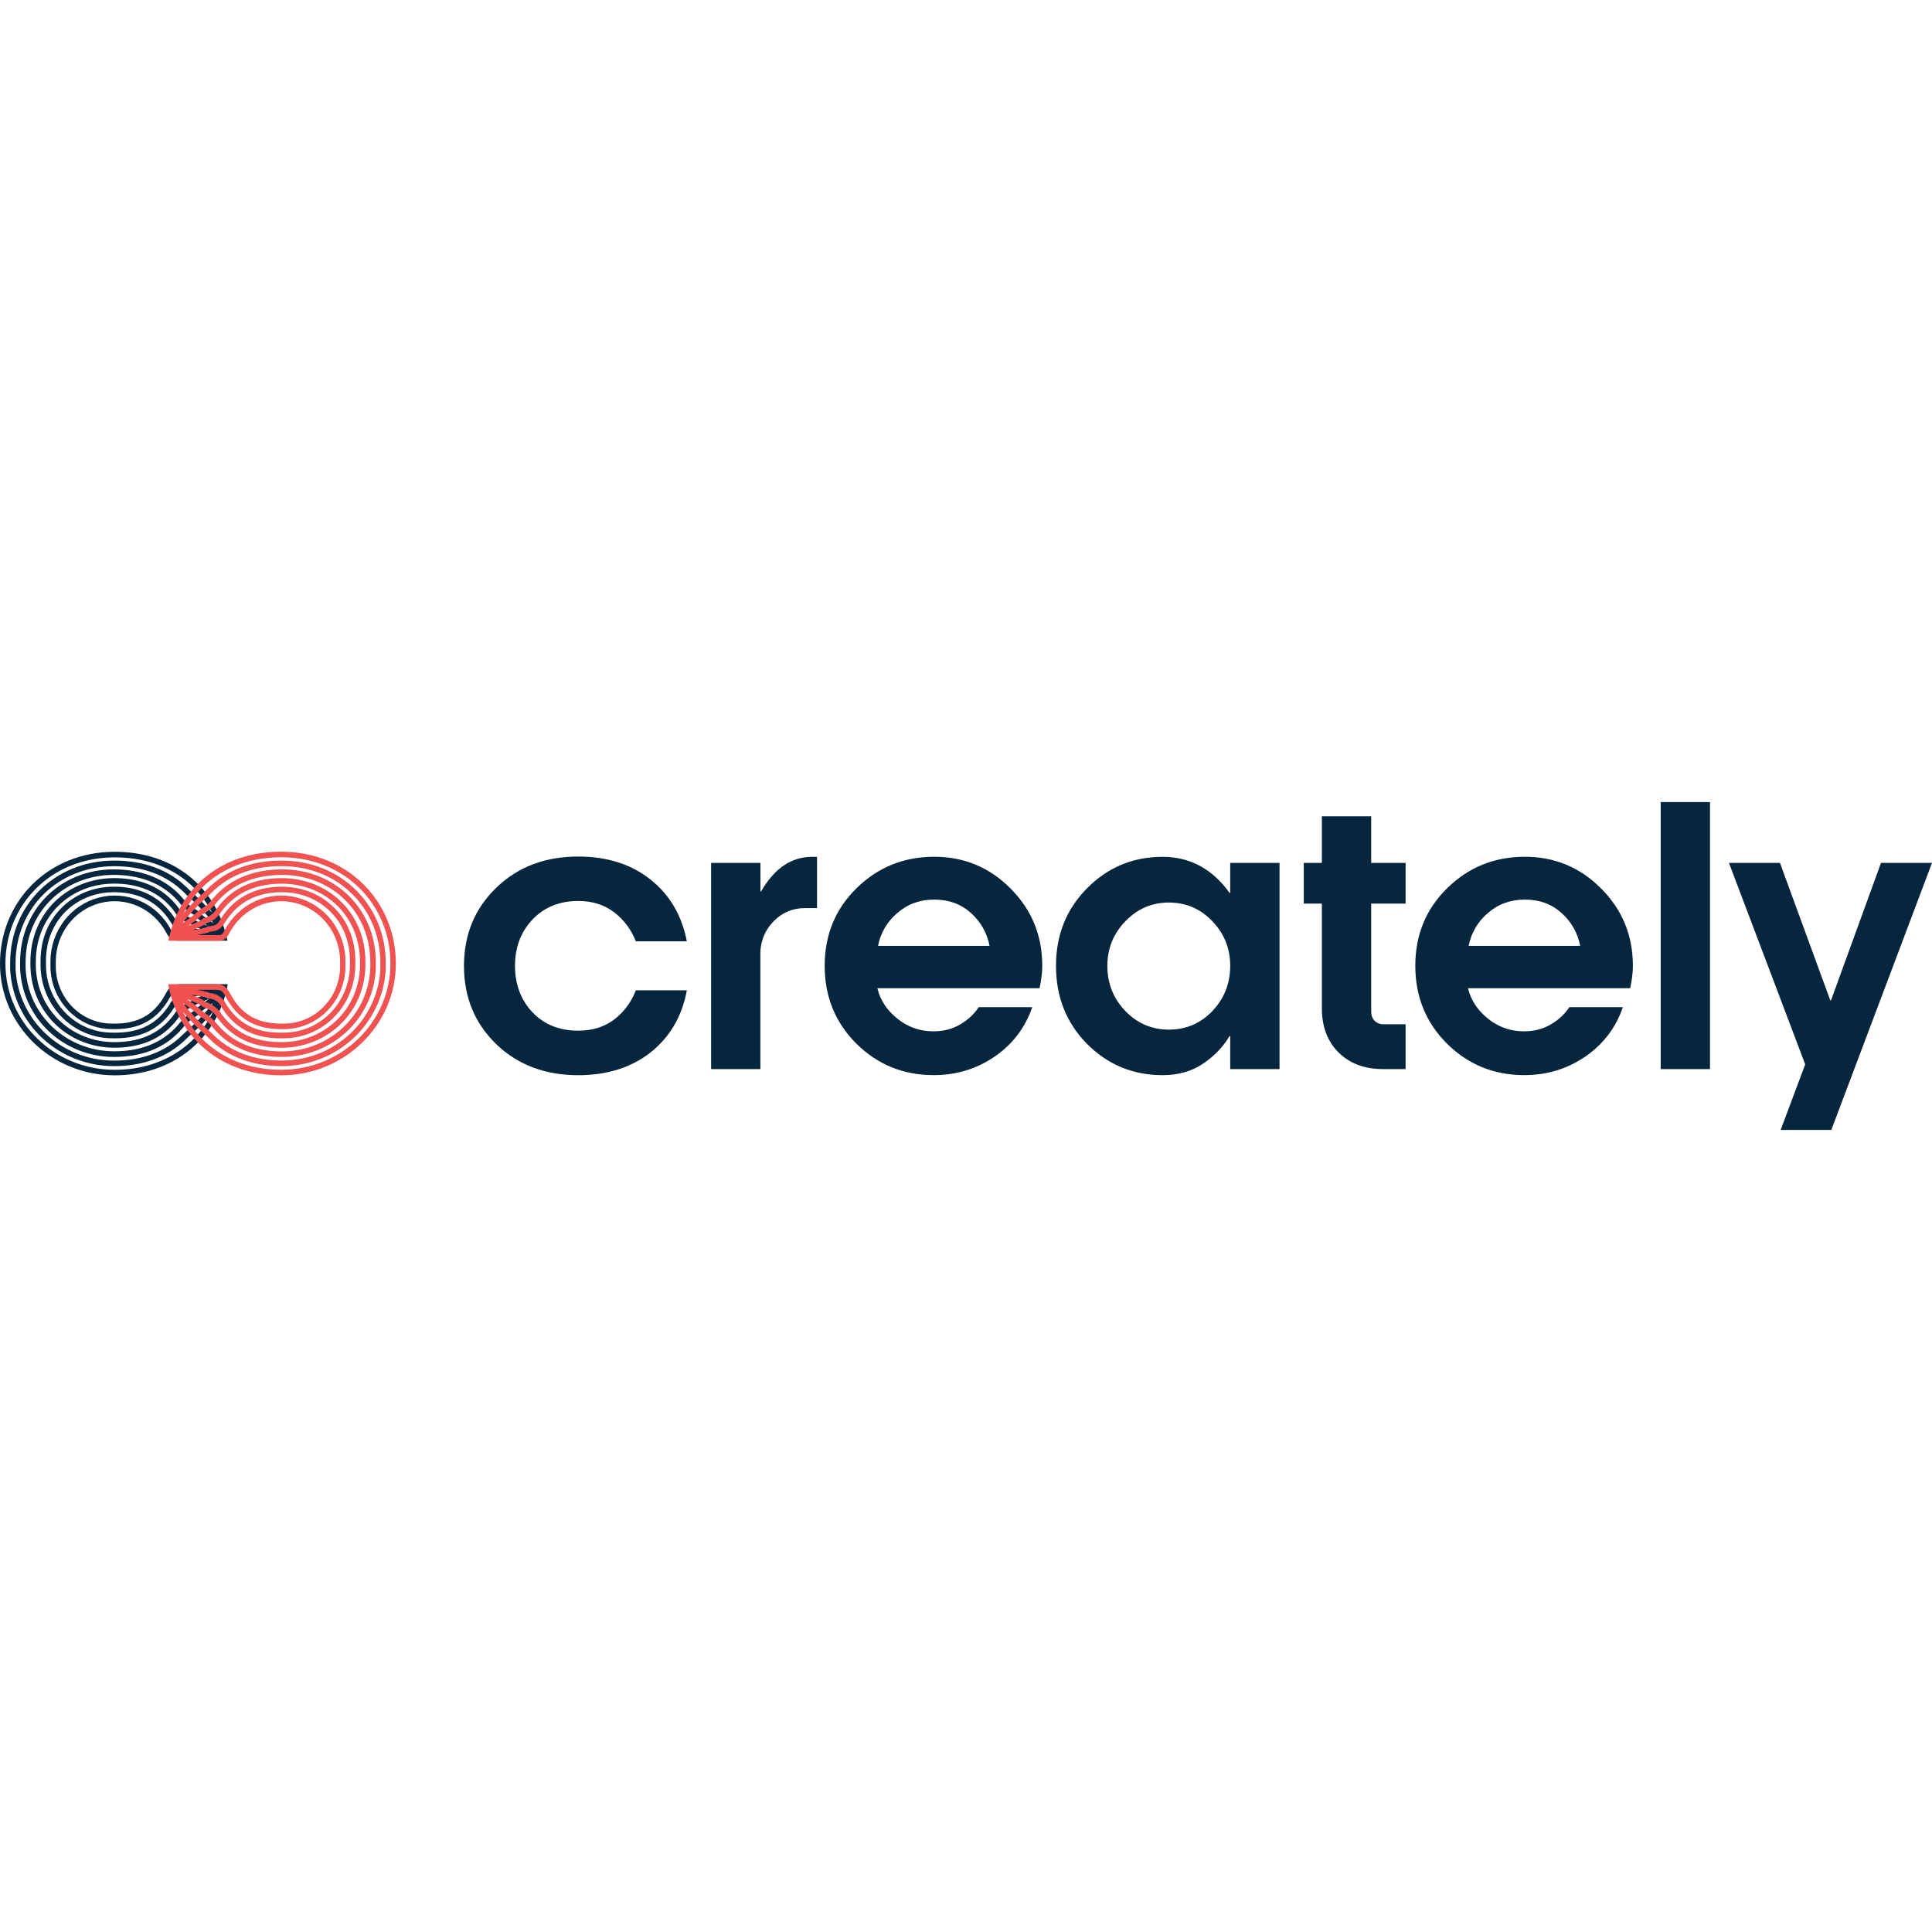
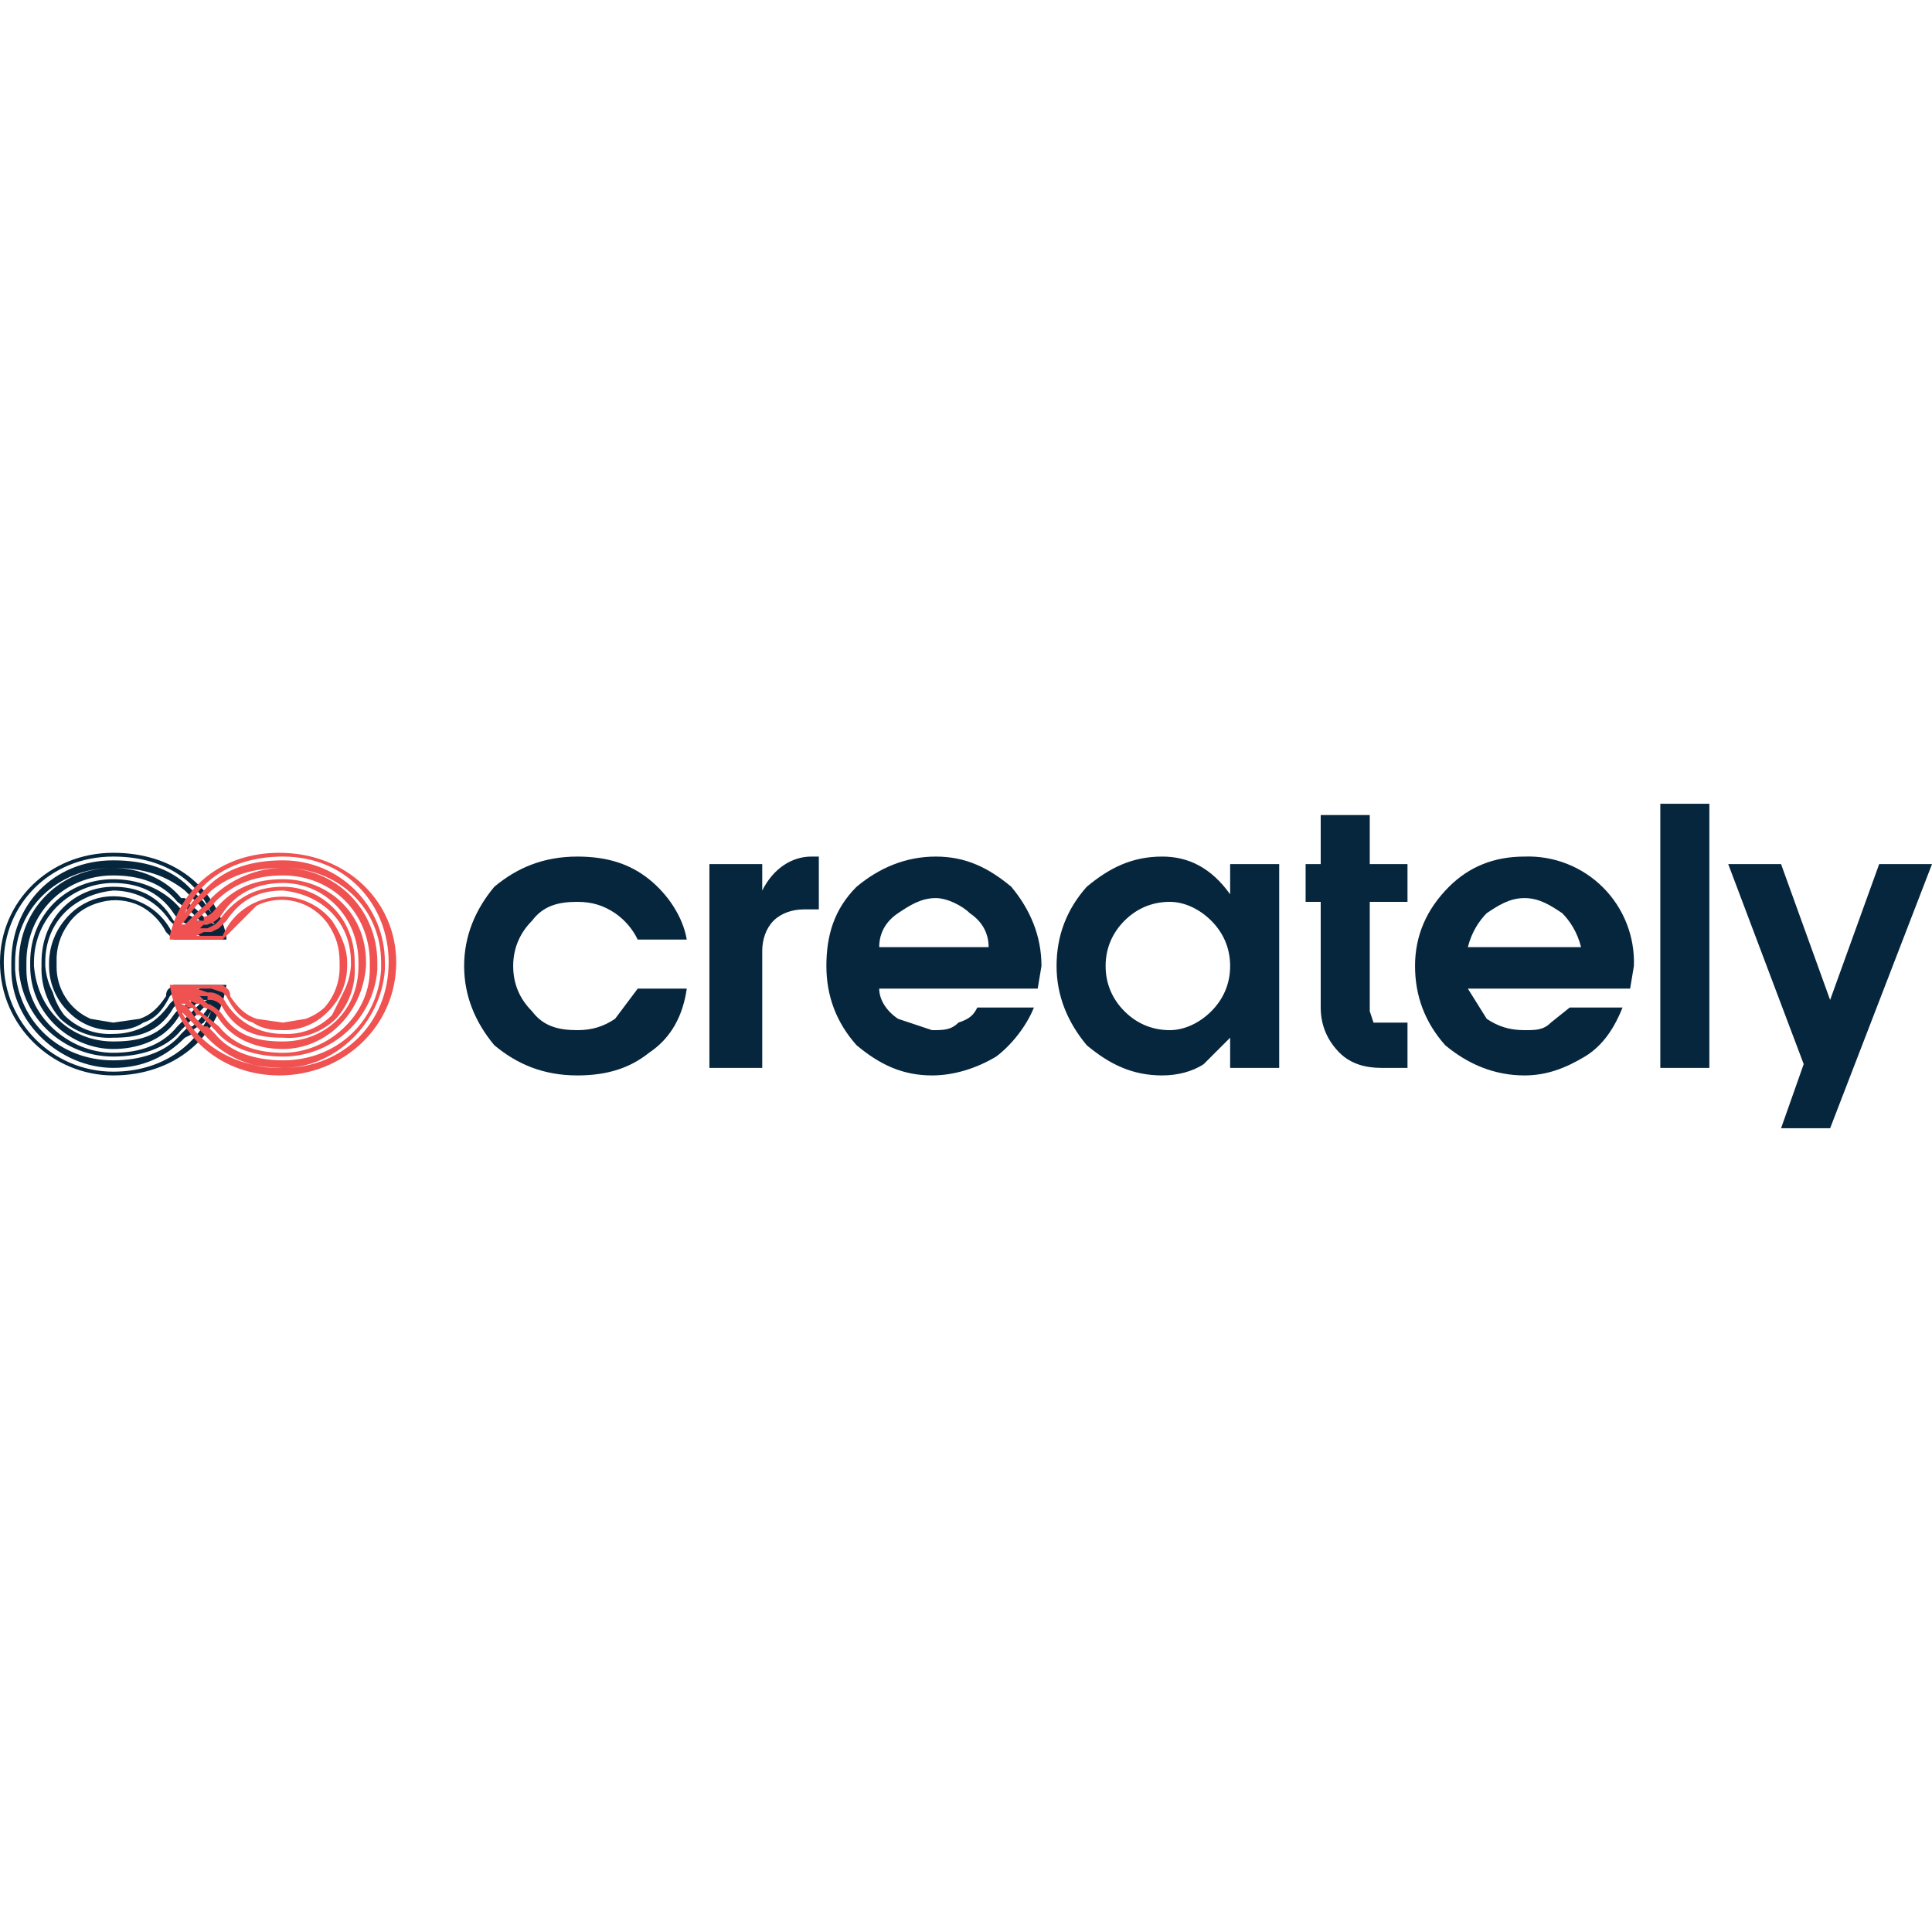
- <svg xmlns="http://www.w3.org/2000/svg" version="1.1" id="Layer_1" x="0px" y="0px" viewBox="0 0 512 512" style="enable-background:new 0 0 512 512;" xml:space="preserve">
-   <style type="text/css">
- 	.st0{fill:#06263D;}
- 	.st1{fill-rule:evenodd;clip-rule:evenodd;fill:#06263D;}
- 	.st2{fill-rule:evenodd;clip-rule:evenodd;fill:#F05251;}
- </style>
-   <g>
-     <path class="st0" d="M182.02,249.46h-13.52c-1.16-3.05-3.16-5.71-5.75-7.7c-2.61-2-5.78-2.99-9.52-2.99   c-4.97,0-9.01,1.64-12.13,4.93c-3.08,3.26-4.62,7.34-4.62,12.26c0,4.91,1.54,9.01,4.62,12.3c3.12,3.26,7.16,4.88,12.13,4.88   c3.74,0,6.92-0.98,9.52-2.95c2.6-1.99,4.59-4.67,5.75-7.74h13.52c-1.28,6.91-4.49,12.39-9.61,16.45   c-5.12,4.02-11.51,6.04-19.18,6.04c-8.77,0-16.02-2.75-21.74-8.24c-5.69-5.53-8.53-12.44-8.53-20.73c0-8.29,2.85-15.19,8.53-20.69   c5.72-5.53,12.96-8.29,21.74-8.29c7.66,0,14.04,2.03,19.13,6.08C177.46,237.08,180.68,242.55,182.02,249.46z M188.45,283.32v-54.64   h13.07v7.56h0.18c3.51-6.11,8.01-9.17,13.52-9.17h1.3v13.59h-3.24c-3.01-0.04-5.91,1.14-8.04,3.27c-2.25,2.18-3.49,4.87-3.73,8.06   v31.33H188.45L188.45,283.32z M276.21,255.95c0,1.75-0.24,3.73-0.72,5.94h-42.98c0.74,3.13,2.51,5.82,5.3,8.06   c2.71,2.22,6.11,3.41,9.61,3.36c2.63,0,4.98-0.61,7.05-1.84c2.09-1.23,3.73-2.75,4.9-4.56h14.19c-1.89,5.47-5.22,9.85-10.01,13.13   c-4.79,3.26-10.17,4.88-16.12,4.88c-8.02,0-14.85-2.78-20.48-8.34c-5.6-5.59-8.4-12.47-8.4-20.64c0-8.17,2.81-15.02,8.44-20.55   c5.66-5.56,12.53-8.34,20.62-8.34c7.9,0,14.64,2.81,20.21,8.43C273.41,241.09,276.21,247.91,276.21,255.95z M232.69,250.66h29.55   c-0.63-3.37-2.37-6.44-4.94-8.71c-2.61-2.36-5.84-3.55-9.7-3.55c-3.8,0-7.07,1.18-9.79,3.55   C235.15,244.17,233.34,247.25,232.69,250.66z M326.02,255.95c0-4.6-1.59-8.55-4.76-11.84c-3.14-3.29-6.98-4.93-11.5-4.93   c-4.49,0-8.34,1.66-11.54,4.98c-3.17,3.28-4.76,7.21-4.76,11.79c0,4.67,1.59,8.66,4.76,11.98c3.2,3.29,7.05,4.93,11.54,4.93   c4.55,0,8.4-1.64,11.54-4.93C324.44,264.61,326.02,260.62,326.02,255.95z M326.02,283.32v-8.75h-0.18   c-1.71,2.89-4.07,5.34-7.1,7.37c-2.99,2-6.54,2.99-10.64,2.99c-7.84,0-14.52-2.76-20.03-8.29c-5.48-5.56-8.22-12.45-8.22-20.68   c0-8.17,2.74-15.02,8.22-20.55c5.51-5.56,12.19-8.34,20.03-8.34c7.25,0,13.16,3.18,17.74,9.54h0.18v-7.93h13.07v54.64H326.02z    M350.31,239.46h-4.8v-10.78h4.8v-12.35h13.07v12.35h9.12v10.78h-9.12v28.66c0,0.95,0.3,1.75,0.9,2.4c0.63,0.61,1.37,0.92,2.2,0.92   h6.02v11.88h-6.02c-4.85,0-8.76-1.46-11.72-4.38c-2.96-2.92-4.45-6.84-4.45-11.75V239.46z M432.73,255.95   c0,1.75-0.24,3.73-0.72,5.94h-42.98c0.75,3.13,2.51,5.82,5.3,8.06c2.71,2.22,6.11,3.41,9.61,3.36c2.63,0,4.99-0.61,7.05-1.84   c2.1-1.23,3.73-2.75,4.9-4.56h14.19c-1.88,5.47-5.22,9.85-10.01,13.13c-4.79,3.26-10.17,4.88-16.12,4.88   c-8.02,0-14.85-2.78-20.48-8.34c-5.6-5.59-8.4-12.47-8.4-20.64c0-8.17,2.81-15.02,8.44-20.55c5.66-5.56,12.53-8.34,20.61-8.34   c7.9,0,14.64,2.81,20.21,8.43C429.93,241.09,432.73,247.91,432.73,255.95L432.73,255.95z M389.21,250.66h29.55   c-0.63-3.37-2.37-6.44-4.94-8.71c-2.6-2.36-5.84-3.55-9.7-3.55c-3.8,0-7.07,1.18-9.79,3.55   C391.67,244.17,389.86,247.25,389.21,250.66z M440.1,283.32v-70.76h13.07v70.76H440.1z M512,228.68l-26.68,70.76h-13.43l6.51-17.37   l-20.21-53.39h13.52l13.34,36.44h0.18l13.25-36.44H512z" />
-     <path class="st1" d="M60.22,249.29H48.39l-0.66,0.01c-0.3,0-0.57,0.01-0.79,0c-0.4,0.01-0.79-0.06-1.16-0.2   c-0.77-0.32-1.23-1.04-1.8-2.08c-1.65-3.05-4.27-5.47-7.43-6.88c-3.14-1.39-6.65-1.68-9.98-0.83c-3.34,0.87-6.3,2.83-8.41,5.57   c-2.14,2.77-3.32,6.16-3.37,9.66v1.05c-0.06,2.05,0.29,4.08,1.02,5.99c0.72,1.9,1.82,3.63,3.22,5.1c1.4,1.46,3.07,2.63,4.91,3.41   c1.84,0.79,3.82,1.19,5.82,1.17h0.02c2.49,0.05,5.09-0.21,7.51-1.31c2.41-1.09,4.69-3.03,6.51-6.41v0   c0.58-1.07,1.08-1.83,1.85-2.27c0.75-0.42,1.66-0.45,2.84-0.45h11.8v0.37c-2.59,13.59-13.91,23.78-29.86,23.78   C13.62,284.99,0,271.73,0,255.37c0-16.35,12.63-29.64,30.41-29.64c15.65,0,26.41,9.32,29.47,21.99l0.24,0.77h-0.01l0.11,0.47   V249.29z M56.21,241.89c-4.47-8.73-13.5-14.68-25.8-14.68c-17.03,0-28.97,12.66-28.97,28.16c0,15.48,12.9,28.14,28.97,28.14   c12.29,0,21.62-6.28,26.08-15.42c-0.88,1.06-1.81,2.05-2.62,2.92l-0.29,0.32c-0.7,0.74-1.38,1.37-2.08,2l-0.27,0.25   c-0.61,0.55-1.22,1.1-1.86,1.73c-4.96,4.93-11.73,7.25-19.14,7.22c-14.57,0-26.73-11.07-27.54-25.61v-1.73   c0-15.24,11.72-27.1,27.59-27.13c7.73,0,14.48,2.38,19.46,7.34l0,0.01c0.66,0.67,1.27,1.22,1.88,1.77l0.03,0.03   c0.62,0.56,1.24,1.12,1.89,1.79l0.08,0.09C54.41,239.92,55.32,240.86,56.21,241.89z M55.35,266.58c0.37-0.26,0.74-0.54,1.12-0.81   l-0.12,0.17c-1.11,1.48-2.39,2.85-3.52,4.07l-0.29,0.31h0c-0.65,0.69-1.3,1.3-1.99,1.92l-0.27,0.24c-0.61,0.55-1.24,1.13-1.91,1.78   c-4.64,4.61-11.02,6.83-18.14,6.81c-13.86,0-25.33-10.52-26.1-24.2v-1.66c0-14.37,11.03-25.63,26.15-25.66   c7.43,0,13.8,2.29,18.45,6.92c0.69,0.7,1.32,1.27,1.93,1.82l0.04,0.03c0.62,0.56,1.2,1.09,1.82,1.73l0.06,0.06   c1.19,1.24,2.58,2.69,3.76,4.26l0.25,0.34c-0.45-0.34-0.9-0.67-1.37-0.99c-0.42-0.3-0.84-0.6-1.26-0.92   c-0.74-0.56-1.32-1.05-1.65-1.48l-0.1-0.13l-0.14-0.07c-1.39-0.72-2.6-1.73-3.55-2.96l-0.01-0.01l-0.01-0.01   c-4.7-5.58-11.4-7.75-18.45-7.75c-13.98,0.07-24.73,10.56-24.73,24.64v1.56c0.6,13.56,11.74,23.44,24.73,23.51   c6.95,0.04,13.5-2,18.24-7.54l0.01-0.01l0.01-0.01c1.08-1.37,2.42-2.53,3.93-3.4l0.12-0.07l0.09-0.11   c0.34-0.43,0.91-0.92,1.66-1.48c0.37-0.28,0.76-0.56,1.17-0.85L55.35,266.58z M48.74,236.46L48.74,236.46L48.74,236.46z    M4.13,256.86v0.02v-0.04V256.86z M55.44,264.71l-0.63,0.25c-0.71,0.28-1.39,0.56-1.98,0.82c-0.41,0.19-0.76,0.36-1.03,0.52   l-0.48,0.36l-0.14,0.18l-0.22,0.06c-1.53,0.45-2.85,1.46-3.69,2.85l-0.02,0.03l-0.02,0.02c-4.51,6.15-10.9,7.92-17.24,7.85   c-11.47-0.11-21.53-8.79-21.93-21.45v-1.32c0-12.95,9.82-22.06,21.96-22.17c6.47-0.07,13.05,1.98,17.49,8.15l0.02,0.02l0.02,0.03   c0.37,0.61,0.85,1.14,1.42,1.55c0.57,0.41,1.22,0.7,1.91,0.84l0.25,0.06l0.16,0.21c0.05,0.06,0.18,0.18,0.47,0.35   c0.26,0.16,0.61,0.33,1.02,0.51c0.6,0.26,1.28,0.53,2,0.82l0.24,0.09l-0.56-0.4h-0.01c-0.46-0.33-0.92-0.65-1.32-0.96   c-0.67-0.47-1.28-1.02-1.82-1.62c-1.51-0.81-2.84-1.92-3.88-3.28l0.01,0.01l-0.02-0.02l0.01,0.01c-4.34-5.15-10.58-7.23-17.35-7.23   c-13.24,0.06-23.3,9.95-23.3,23.17v1.51v-0.02v0.03v-0.02c0.57,12.7,11.01,22.02,23.3,22.08c6.67,0.04,12.75-1.91,17.14-7.02   l-0.01,0.01l0.02-0.02l-0.01,0.01c1.17-1.49,2.61-2.73,4.23-3.68c0.47-0.56,1.13-1.1,1.83-1.63c0.38-0.29,0.79-0.58,1.19-0.87   l0.07-0.05C54.83,265.15,55.14,264.93,55.44,264.71L55.44,264.71z M54.14,263.59l0.24-0.04l-0.07,0.03   c-0.72,0.29-1.44,0.57-2.06,0.85c-0.4,0.18-0.79,0.37-1.17,0.59l-0.71,0.52c-1.8,0.58-3.33,1.78-4.31,3.39   c-4.14,5.63-10,7.3-16.06,7.24c-10.77-0.1-20.13-8.24-20.51-20.02v-1.28c0-12.07,9.12-20.59,20.54-20.7   c6.16-0.06,12.22,1.88,16.31,7.54c0.47,0.77,1.08,1.44,1.8,1.96c0.67,0.48,1.42,0.83,2.22,1.03l0.68,0.5   c0.34,0.2,0.74,0.4,1.17,0.59c0.51,0.23,1.1,0.46,1.69,0.7c-0.81-0.13-1.62-0.27-2.42-0.43c-0.37-0.07-0.74-0.16-1.1-0.26   l-0.27-0.09l-0.12-0.16l-0.29-0.04c-1.12-0.16-1.59-0.23-1.97-0.45c-0.35-0.2-0.68-0.56-1.31-1.54   c-4.26-6.74-10.67-8.63-16.54-8.54c-10.26,0.12-19.14,7.87-19.14,19.67v1.2c0.02,2.55,0.53,5.08,1.51,7.44   c0.97,2.34,2.38,4.48,4.17,6.28c1.77,1.79,3.87,3.2,6.19,4.16c2.3,0.96,4.77,1.44,7.26,1.42c5.79,0.13,12-1.34,16.27-8.12   l0.03-0.04l0.02-0.04c0.31-0.68,0.8-1.25,1.41-1.67c0.61-0.41,1.32-0.64,2.05-0.66l0.34-0.01l0.15-0.2l0.26-0.09   c0.27-0.08,0.64-0.17,1.1-0.26C52.24,263.91,53.17,263.75,54.14,263.59L54.14,263.59z M46.33,241.72l-0.02-0.03l0.04,0.06   L46.33,241.72z M9.49,256.16v0.01v-0.02V256.16z M46.06,268.94l0.02-0.02l-0.03,0.05L46.06,268.94L46.06,268.94z M52.84,262.31   c-0.59,0.1-1.15,0.2-1.63,0.3c-0.41,0.08-0.83,0.18-1.23,0.29l-0.62,0.25c-0.91,0.07-1.8,0.37-2.56,0.89   c-0.82,0.56-1.48,1.33-1.9,2.22c-3.89,6.15-9.51,7.53-15.02,7.4h-0.02c-2.31,0.02-4.59-0.43-6.72-1.31   c-2.14-0.89-4.09-2.2-5.72-3.85c-1.65-1.67-2.96-3.64-3.85-5.8c-0.9-2.18-1.37-4.51-1.39-6.87v-1.19   c0-10.92,8.16-18.08,17.72-18.19c5.54-0.09,11.41,1.68,15.31,7.87l0,0.01c0.63,0.98,1.13,1.62,1.82,2.01   c0.63,0.35,1.36,0.46,2.29,0.59l0.19,0.1l0.47,0.17c0.33,0.1,0.76,0.2,1.23,0.29c0.51,0.1,1.09,0.2,1.69,0.31h-4.49l-0.72,0h-0.7   l-0.66-0.09c-0.23-0.09-0.47-0.32-1.08-1.43c-1.8-3.33-4.65-5.98-8.11-7.52c-3.43-1.52-7.27-1.84-10.9-0.9   c-3.65,0.95-6.88,3.09-9.18,6.08c-2.34,3.03-3.63,6.74-3.69,10.57v1.04c-0.06,2.24,0.32,4.47,1.12,6.56c0.8,2.08,2,3.98,3.54,5.59   c1.52,1.6,3.35,2.87,5.38,3.74c2.02,0.86,4.18,1.3,6.37,1.29c2.6,0.05,5.43-0.22,8.11-1.44c2.7-1.23,5.21-3.39,7.18-7.04   c0.59-1.09,0.92-1.48,1.28-1.68c0.38-0.21,0.91-0.27,2.15-0.27L52.84,262.31L52.84,262.31z" />
-     <path class="st2" d="M44.69,249.29h11.83l0.66,0.01c0.3,0,0.57,0.01,0.8,0c0.4,0.01,0.79-0.06,1.16-0.2   c0.77-0.32,1.23-1.04,1.8-2.08c1.65-3.05,4.26-5.47,7.43-6.88c3.14-1.39,6.66-1.68,9.98-0.83c3.34,0.87,6.3,2.83,8.41,5.57   c2.14,2.77,3.32,6.16,3.37,9.66v1.05c0.06,2.04-0.29,4.08-1.02,5.99c-0.72,1.9-1.82,3.63-3.22,5.1c-1.39,1.46-3.06,2.62-4.91,3.41   c-1.84,0.79-3.82,1.19-5.82,1.17h-0.02c-2.49,0.05-5.1-0.21-7.52-1.31c-2.4-1.09-4.68-3.03-6.5-6.41v0   c-0.58-1.07-1.08-1.83-1.85-2.27c-0.75-0.42-1.67-0.45-2.84-0.45h-11.8v0.37c2.59,13.59,13.91,23.78,29.86,23.78   c16.79,0,30.41-13.26,30.41-29.62c0-16.35-12.63-29.64-30.41-29.64c-15.65,0-26.41,9.32-29.48,21.99l-0.24,0.77h0.01l-0.11,0.47   V249.29z M48.71,241.89c0.88-1.02,1.79-1.97,2.58-2.79l0.08-0.09c0.65-0.68,1.27-1.24,1.89-1.8l0.03-0.03   c0.61-0.55,1.22-1.1,1.88-1.77l0-0.01c4.98-4.96,11.73-7.34,19.46-7.34c15.87,0.03,27.59,11.9,27.59,27.13v1.73   c-0.81,14.54-12.97,25.61-27.54,25.61c-7.42,0.02-14.18-2.29-19.15-7.22c-0.6-0.59-1.22-1.17-1.85-1.74l-0.27-0.25   c-0.72-0.64-1.41-1.31-2.08-2v0l-0.29-0.32c-0.81-0.87-1.73-1.86-2.62-2.93c4.47,9.14,13.79,15.43,26.08,15.43   c16.07,0,28.97-12.67,28.97-28.15c0-15.5-11.94-28.16-28.97-28.16C62.21,227.21,53.17,233.16,48.71,241.89L48.71,241.89z    M48.57,265.94l-0.13-0.17c0.37,0.28,0.75,0.55,1.12,0.81l0.08,0.05c0.41,0.29,0.8,0.58,1.17,0.85c0.74,0.56,1.32,1.05,1.66,1.48   l0.09,0.11l0.12,0.07c1.51,0.87,2.85,2.02,3.93,3.4l0.01,0.01l0.01,0.01c4.74,5.54,11.29,7.57,18.24,7.54   c12.98-0.07,24.13-9.95,24.73-23.51v-1.56c0-14.09-10.75-24.58-24.73-24.64c-7.05,0-13.75,2.17-18.45,7.75l-0.01,0.01l-0.01,0.01   c-0.96,1.24-2.17,2.25-3.55,2.96l-0.14,0.07l-0.1,0.12c-0.34,0.43-0.91,0.92-1.65,1.48c-0.41,0.31-0.83,0.61-1.26,0.91   c-0.37,0.26-0.75,0.53-1.15,0.83l-0.22,0.16l0.25-0.34c1.19-1.57,2.58-3.01,3.77-4.26l0.06-0.06c0.61-0.64,1.2-1.17,1.82-1.73   l0.04-0.03c0.6-0.55,1.23-1.12,1.92-1.82c4.65-4.63,11.02-6.92,18.46-6.92c15.12,0.02,26.15,11.29,26.15,25.66v1.66   c-0.77,13.69-12.24,24.2-26.1,24.2c-7.12,0.02-13.5-2.2-18.14-6.81c-0.66-0.65-1.3-1.23-1.91-1.78l-0.27-0.24   c-0.69-0.61-1.36-1.26-2-1.92L52.09,270C50.96,268.79,49.67,267.41,48.57,265.94L48.57,265.94z M100.78,256.86v-0.02v0.04V256.86z    M56.18,236.46L56.18,236.46L56.18,236.46L56.18,236.46z M49.47,264.71l0.91,0.66l0.07,0.05c0.41,0.29,0.81,0.58,1.19,0.87   c0.7,0.53,1.37,1.08,1.83,1.63c1.62,0.95,3.06,2.19,4.23,3.68l-0.01-0.01l0.02,0.02l-0.01-0.01c4.38,5.11,10.47,7.06,17.14,7.03   c12.29-0.06,22.73-9.39,23.3-22.09v0.02v-0.03v0.01v-1.51c0-13.22-10.05-23.11-23.3-23.17c-6.77,0-13.01,2.08-17.36,7.23l0.01-0.01   l-0.02,0.02l0.01-0.01c-1.06,1.37-2.38,2.48-3.89,3.28c-0.47,0.56-1.13,1.1-1.82,1.62c-0.4,0.3-0.86,0.63-1.32,0.96l-0.56,0.4   l0.24-0.09c0.72-0.29,1.41-0.56,2-0.82c0.41-0.18,0.76-0.35,1.02-0.51l0.46-0.35l0.16-0.21l0.25-0.06   c0.68-0.15,1.33-0.43,1.91-0.85c0.57-0.41,1.06-0.94,1.42-1.55l0.02-0.03l0.02-0.02c4.45-6.17,11.03-8.22,17.49-8.15   c12.14,0.11,21.96,9.22,21.96,22.17v1.32c-0.4,12.66-10.47,21.35-21.93,21.46c-6.34,0.07-12.73-1.7-17.24-7.85l-0.02-0.03   l-0.02-0.03c-0.83-1.38-2.15-2.39-3.69-2.84l-0.22-0.06l-0.14-0.18l-0.48-0.36c-0.33-0.19-0.68-0.36-1.03-0.52   c-0.59-0.26-1.27-0.53-1.98-0.82L49.47,264.71z M50.6,263.58l-0.08-0.03l0.24,0.04c0.97,0.16,1.91,0.32,2.67,0.47   c0.46,0.09,0.83,0.18,1.1,0.26l0.26,0.09l0.15,0.2l0.34,0.01c0.73,0.02,1.44,0.25,2.05,0.66c0.61,0.41,1.1,0.99,1.4,1.67l0.02,0.05   l0.03,0.04c4.26,6.77,10.48,8.25,16.27,8.12c2.49,0.02,4.96-0.46,7.26-1.42c2.32-0.96,4.43-2.38,6.19-4.16   c1.78-1.8,3.2-3.93,4.16-6.28c0.98-2.36,1.49-4.88,1.51-7.44v-1.2c0-11.8-8.87-19.55-19.14-19.67c-5.86-0.09-12.28,1.8-16.54,8.54   c-0.63,0.98-0.96,1.33-1.31,1.54c-0.38,0.21-0.85,0.29-1.97,0.45l-0.29,0.04l-0.12,0.16l-0.27,0.09c-0.36,0.1-0.73,0.19-1.1,0.26   c-0.8,0.15-1.61,0.3-2.42,0.43c0.6-0.24,1.18-0.47,1.69-0.7c0.4-0.17,0.79-0.37,1.17-0.59l0.68-0.5c0.79-0.2,1.54-0.55,2.21-1.03   c0.72-0.52,1.33-1.19,1.8-1.96c4.1-5.66,10.15-7.6,16.31-7.53c11.42,0.1,20.53,8.62,20.53,20.69v1.28   c-0.38,11.78-9.73,19.92-20.51,20.01c-6.06,0.07-11.92-1.61-16.06-7.24c-0.98-1.61-2.51-2.82-4.31-3.4l-0.7-0.52   c-0.38-0.22-0.77-0.41-1.17-0.59C52.04,264.15,51.32,263.87,50.6,263.58z M58.86,268.94l0.02,0.03l-0.03-0.05L58.86,268.94z    M95.42,256.16v-0.01v0.02V256.16z M58.58,241.72l-0.02,0.02l0.03-0.06L58.58,241.72z M52.08,262.31c0.59,0.1,1.15,0.2,1.64,0.3   c0.47,0.1,0.9,0.2,1.23,0.29l0.62,0.25c0.91,0.07,1.79,0.37,2.56,0.89c0.82,0.55,1.47,1.32,1.89,2.22c3.9,6.15,9.52,7.53,15.02,7.4   h0.02c2.31,0.02,4.59-0.43,6.72-1.31c2.14-0.89,4.09-2.2,5.72-3.85c1.64-1.66,2.95-3.63,3.85-5.8c0.9-2.18,1.37-4.51,1.39-6.87   v-1.19c0-10.92-8.16-18.08-17.72-18.19c-5.54-0.09-11.4,1.68-15.31,7.87l-0.01,0.01c-0.63,0.98-1.13,1.62-1.82,2.01   c-0.62,0.35-1.36,0.46-2.28,0.59l-0.19,0.1l-0.47,0.17c-0.41,0.12-0.82,0.21-1.23,0.29c-0.51,0.1-1.09,0.2-1.69,0.31h4.49l0.73,0   h0.7l0.66-0.09c0.23-0.09,0.47-0.32,1.08-1.43c1.8-3.33,4.65-5.98,8.11-7.52c3.43-1.52,7.27-1.84,10.9-0.9   c3.63,0.93,6.86,3.07,9.18,6.08c2.33,3.03,3.63,6.74,3.68,10.56v1.04c0.06,2.24-0.32,4.47-1.12,6.56c-0.79,2.08-1.99,3.98-3.53,5.6   c-1.52,1.6-3.35,2.87-5.38,3.74c-2.02,0.86-4.18,1.3-6.37,1.29c-2.6,0.05-5.43-0.22-8.11-1.44c-2.7-1.23-5.21-3.39-7.18-7.04   c-0.59-1.09-0.92-1.48-1.28-1.68c-0.38-0.21-0.91-0.27-2.15-0.27L52.08,262.31L52.08,262.31z" />
-   </g>
+ <svg xmlns="http://www.w3.org/2000/svg" xml:space="preserve" viewBox="0 0 512 512">
+   <path d="M182 249h-13a18 18 0 0 0-6-7c-3-2-6-3-10-3-5 0-9 1-12 5-3 3-5 7-5 12q0 7 5 12c3 4 7 5 12 5 4 0 7-1 10-3l6-8h13c-1 7-4 13-10 17-5 4-11 6-19 6-9 0-16-3-22-8-5-6-8-13-8-21s3-15 8-21c6-5 13-8 22-8 8 0 14 2 19 6s9 10 10 16m6 34v-54h14v7c3-6 8-9 13-9h2v14h-4c-3 0-6 1-8 3s-3 5-3 8v31zm88-27-1 6h-42c0 3 2 6 5 8l9 3c3 0 5 0 7-2 3-1 4-2 5-4h15c-2 5-6 10-10 13-5 3-11 5-17 5-8 0-14-3-20-8q-8-9-8-21c0-8 2-15 8-21 6-5 13-8 21-8s14 3 20 8c5 6 8 13 8 21m-43-5h29c0-4-2-7-5-9-2-2-6-4-9-4-4 0-7 2-10 4s-5 5-5 9m93 5c0-5-2-9-5-12s-7-5-11-5c-5 0-9 2-12 5s-5 7-5 12 2 9 5 12 7 5 12 5c4 0 8-2 11-5s5-7 5-12m0 27v-8l-7 7c-3 2-7 3-11 3-8 0-14-3-20-8-5-6-8-13-8-21q0-12 8-21c6-5 12-8 20-8 7 0 13 3 18 10v-8h13v54zm24-44h-4v-10h4v-13h13v13h10v10h-10v29l1 3h9v12h-7c-4 0-8-1-11-4s-5-7-5-12zm83 17-1 6h-43l5 8c3 2 6 3 10 3 3 0 5 0 7-2l5-4h14c-2 5-5 10-10 13s-10 5-16 5c-8 0-15-3-21-8q-8-9-8-21c0-8 3-15 9-21q8-8 20-8a28 28 0 0 1 29 29m-44-5h30c-1-4-3-7-5-9-3-2-6-4-10-4s-7 2-10 4c-2 2-4 5-5 9m51 32v-70h13v70zm72-54-27 70h-13l6-17-20-53h14l13 36 13-36z" style="fill:#06263d" />
+   <path d="M60 249H46l-2-2a16 16 0 0 0-7-7 15 15 0 0 0-10-1c-4 1-7 3-9 6a16 16 0 0 0-3 10v1a15 15 0 0 0 9 14l6 1 7-1c3-1 5-3 7-6 0-2 1-2 2-3h14c-2 14-14 24-30 24S0 272 0 255c0-16 13-29 30-29 16 0 27 9 30 22v1zm-4-7c-4-9-13-15-26-15-17 0-29 13-29 28 0 16 13 29 29 29 13 0 22-7 26-16l-2 3-3 2v1l-2 1c-5 5-11 8-19 8-14 0-27-12-27-26v-2c0-15 11-27 27-27 8 0 15 2 20 7l2 2 2 2 2 3m-1 25 1-1-3 4-2 2h-1l-2 2c-4 5-11 7-18 7-14 0-25-10-26-24v-2c0-14 11-25 26-25 8 0 14 2 19 6l2 2 2 2 3 4 1 1-2-1-1-1-2-2a11 11 0 0 1-3-3h-1c-4-5-11-8-18-8-14 0-25 11-25 25v2c1 13 12 23 25 23 7 0 14-2 18-7l4-4 2-2h1zM4 257zm51 8a56 56 0 0 0-3 1l-1 1a6 6 0 0 0-4 3c-4 6-11 8-17 8-11 0-22-9-22-22v-1c0-13 10-22 22-22 6 0 13 2 18 8l1 1 2 1v1h2l2 1h-1l-1-1-2-2-4-3c-4-5-10-7-17-7-13 0-23 10-23 23v2c0 12 11 22 23 22 7 0 13-2 17-7l4-4 2-2 1-1h1m-1-1h-2l-1 1-1 1a8 8 0 0 0-4 3c-4 6-10 7-16 7-11 0-20-8-21-20v-1c0-12 10-21 21-21 6 0 12 2 16 8a7 7 0 0 0 4 3h1l1 1h2a64 64 0 0 1-4 0l-2-1-2-1c-4-7-10-9-16-9-10 0-19 8-19 20v1a20 20 0 0 0 5 14 19 19 0 0 0 14 5c6 0 12-1 16-8l2-2h2v-1h4m-8-22zM9 256zm37 13zm7-7a46 46 0 0 0-3 1h-1l-2 1-2 2c-4 6-10 8-15 8a17 17 0 0 1-13-5 18 18 0 0 1-3-6 18 18 0 0 1-2-7v-1c0-11 8-18 18-19 5 0 11 2 15 8l2 2 2 1h2l2 1h-7l-1-2a17 17 0 0 0-8-7 17 17 0 0 0-11-1 17 17 0 0 0-9 6 18 18 0 0 0-4 11v1a17 17 0 0 0 5 12 16 16 0 0 0 12 5c2 0 5 0 8-2 3-1 5-3 7-7l1-1 3-1z" style="fill-rule:evenodd;clip-rule:evenodd;fill:#06263d" />
+   <path d="M45 249h14l2-2 7-7a15 15 0 0 1 19 5c2 3 3 6 3 10v1a16 16 0 0 1-4 11 15 15 0 0 1-5 3l-6 1-7-1c-3-1-5-3-7-6 0-2-1-2-2-3H45c2 14 14 24 29 24 17 0 31-13 31-30 0-16-13-29-31-29-15 0-26 9-29 22v1zm4-7 2-3 2-2 2-2c5-5 12-7 20-7 15 0 27 12 27 27v2c-1 14-13 26-27 26a26 26 0 0 1-21-9l-1-1-2-2-3-3c5 9 14 15 27 15 16 0 28-12 28-28 0-15-11-28-28-28-13 0-22 6-26 15m0 24h-1l2 1h1l1 2h1l4 4c4 5 11 7 18 7 13 0 24-10 25-23v-2c0-14-11-25-25-25-7 0-14 3-19 8a11 11 0 0 1-3 3l-2 2a41 41 0 0 1-2 2h-1l1-1 3-4 2-2 2-2c5-4 11-6 19-6 15 0 26 11 26 25v2c-1 14-12 24-26 24-7 0-14-2-18-7l-2-2h-1l-2-2-3-4m52-9zm-52 8h1a41 41 0 0 1 3 3l5 4c4 5 10 7 17 7 12 0 23-10 23-22v-2c0-13-10-23-23-23-7 0-13 2-18 7a12 12 0 0 1-3 3l-2 2-2 1 2-1h2v-1a5 5 0 0 0 3-2c5-6 11-8 18-8 12 0 22 9 22 22v1c-1 13-11 22-22 22-6 0-13-2-17-8a6 6 0 0 0-4-3l-1-1h-1l-2-1zm2-1a92 92 0 0 1 4 0v1a4 4 0 0 1 4 2c4 7 10 8 16 8a18 18 0 0 0 14-5 19 19 0 0 0 5-14v-1c0-12-9-20-19-20-6 0-12 2-17 9l-1 1-2 1h-2l-2 1 2-1 1-1h1a7 7 0 0 0 4-3c4-6 10-8 16-8 11 0 20 9 20 21v1c0 12-9 20-20 20-6 0-12-1-16-7a8 8 0 0 0-4-3l-1-1-1-1h-2m8 5zm36-13zm-36-14zm-7 20a51 51 0 0 1 3 1h1a5 5 0 0 1 4 3c4 6 10 8 15 8a17 17 0 0 0 13-5l3-6a18 18 0 0 0 2-7v-1c0-11-8-18-18-19-6 0-11 2-15 8l-2 2-2 1h-2l-2 1h7l1-2a17 17 0 0 1 8-7 17 17 0 0 1 20 5c2 3 4 7 4 11v1a17 17 0 0 1-5 12 16 16 0 0 1-12 5c-2 0-5 0-8-2-3-1-5-3-7-7l-1-1-3-1z" style="fill-rule:evenodd;clip-rule:evenodd;fill:#f05251" />
</svg>
